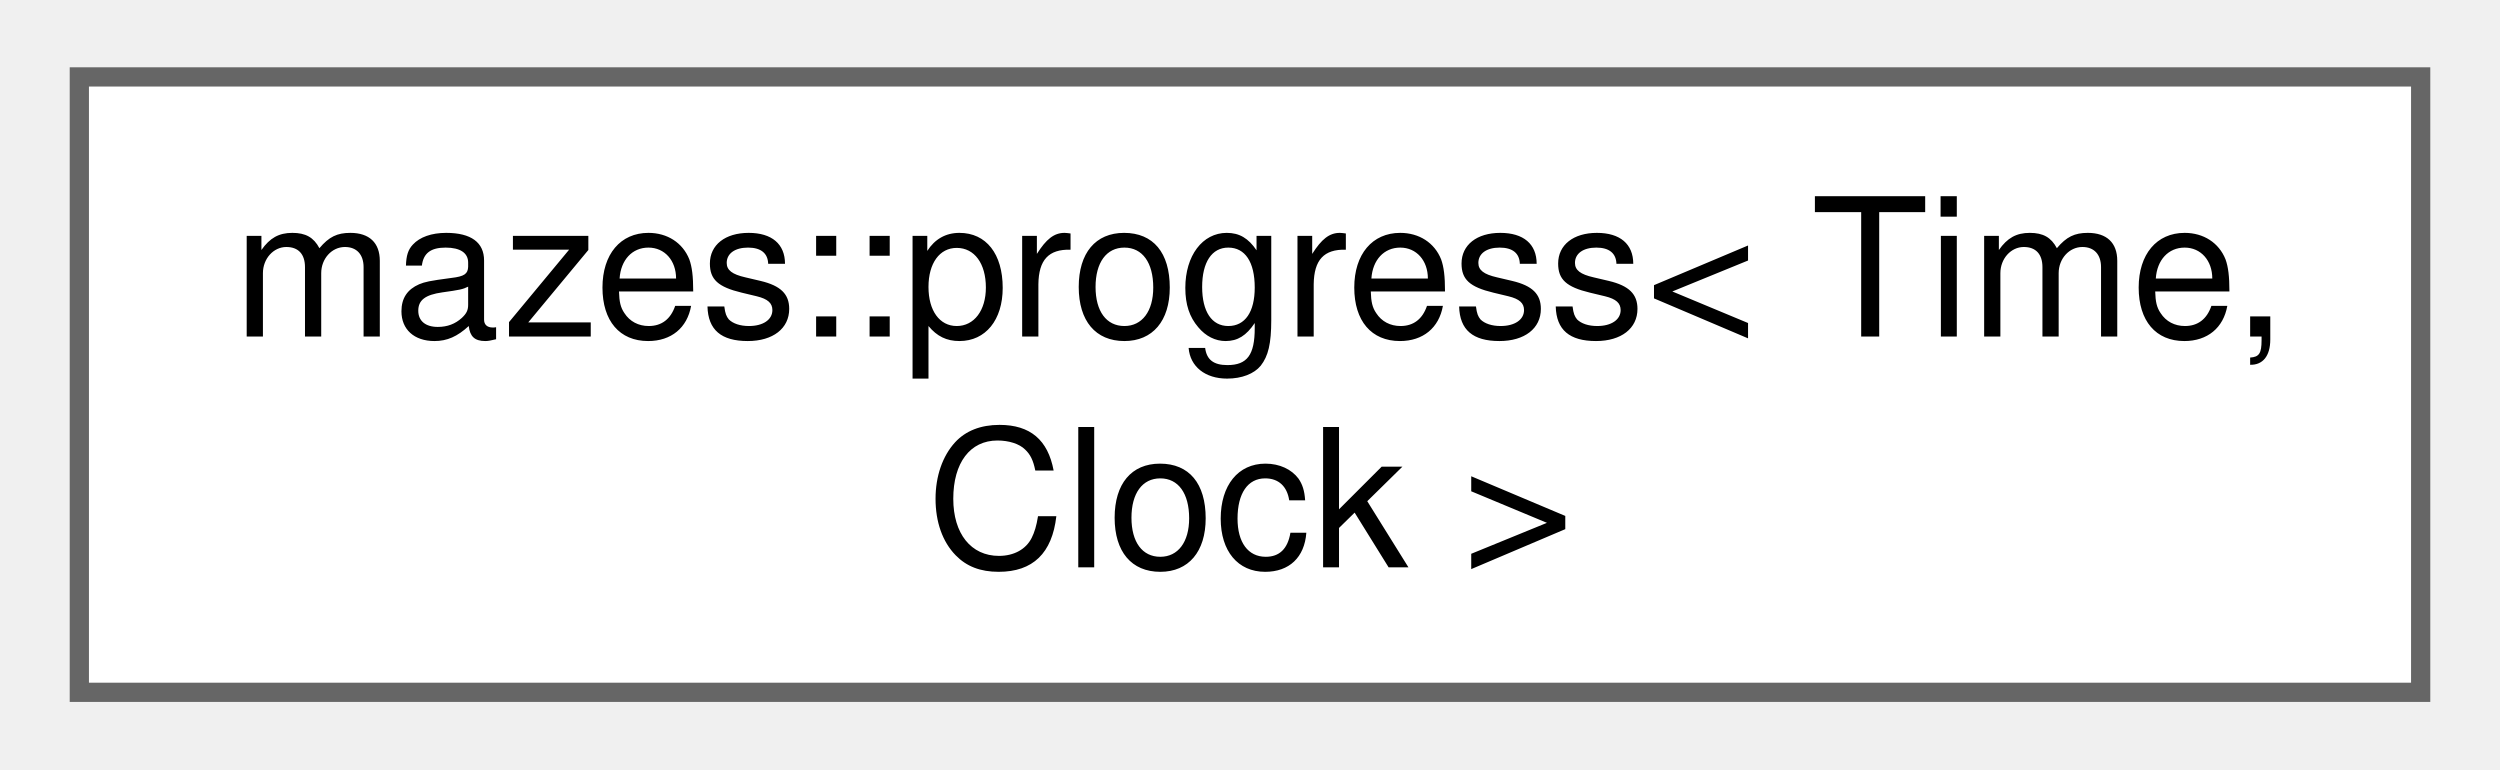
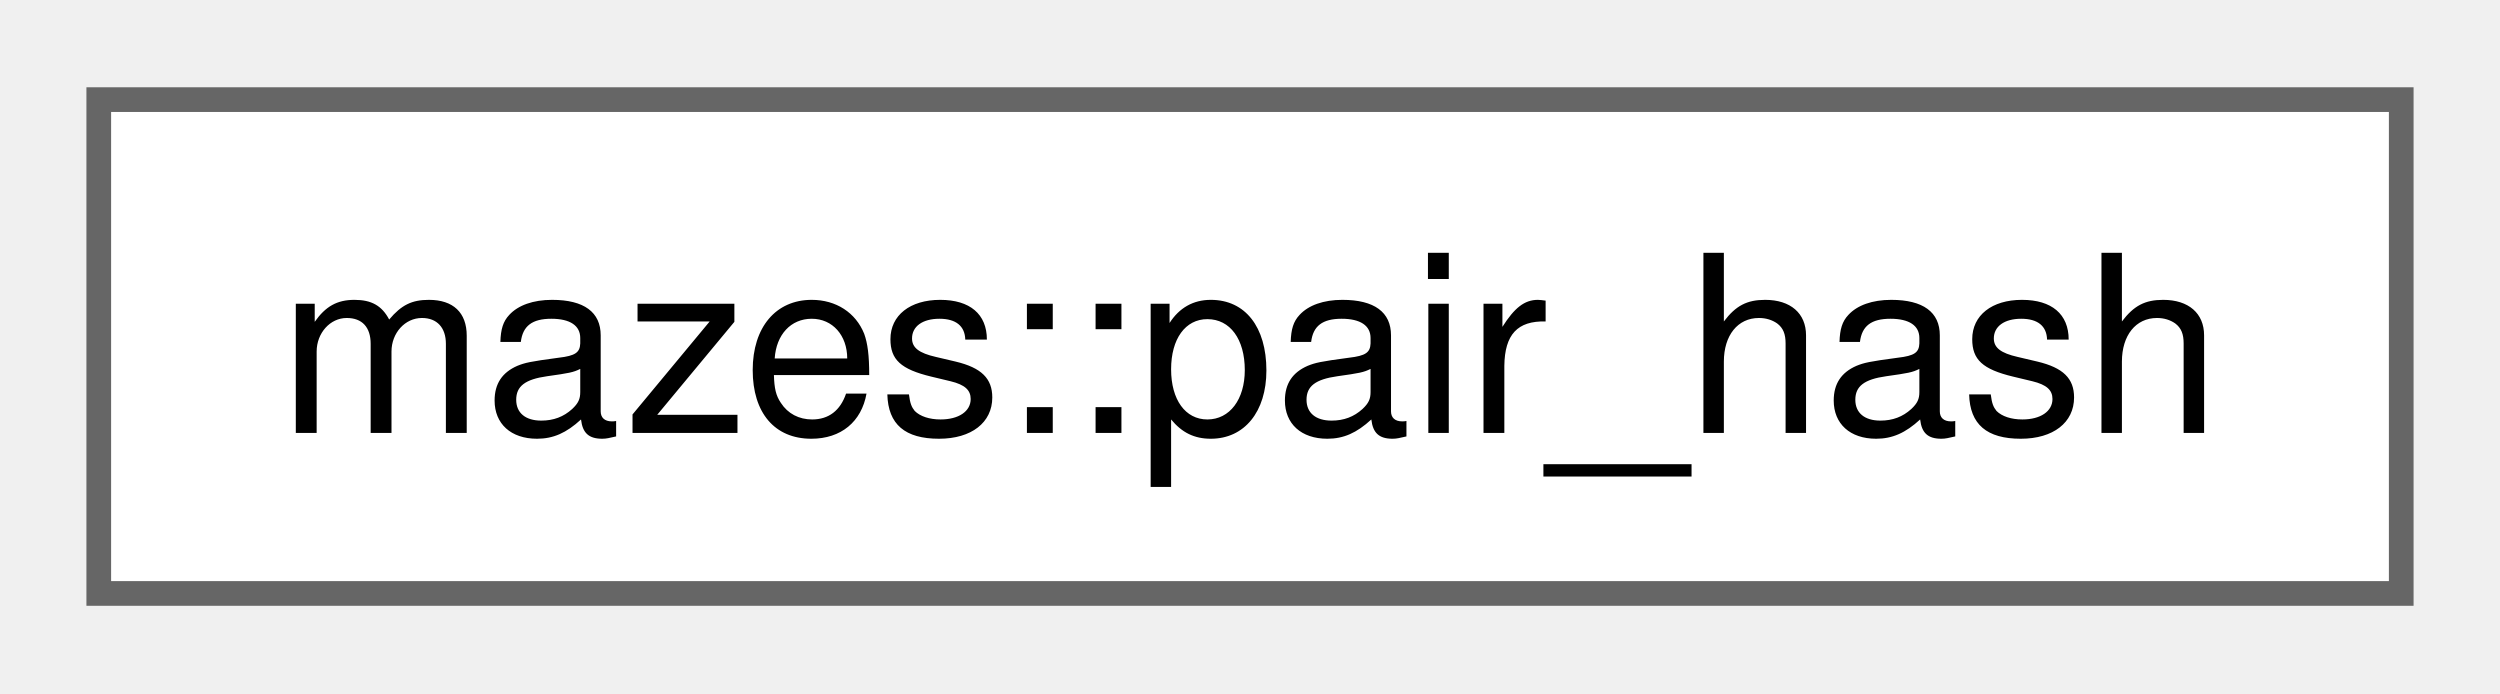
- <svg xmlns="http://www.w3.org/2000/svg" xmlns:xlink="http://www.w3.org/1999/xlink" width="130pt" height="40pt" viewBox="0.00 0.00 129.75 40.00">
-   <g id="graph0" class="graph" transform="scale(1 1) rotate(0) translate(4 36)">
+ <svg xmlns="http://www.w3.org/2000/svg" xmlns:xlink="http://www.w3.org/1999/xlink" width="101pt" height="28pt" viewBox="0.00 0.00 101.25 28.00">
+   <g id="graph0" class="graph" transform="scale(1 1) rotate(0) translate(4 24)">
    <g id="Node000000" class="node">
      <g id="a_Node000000">
-         <a xlink:href="classmazes_1_1progress.html" target="_top" xlink:title="Simple clock for elapsed events.">
-           <polygon fill="white" stroke="#666666" points="121.75,-32 0,-32 0,0 121.75,0 121.75,-32" />
-           <text text-anchor="start" x="8" y="-18.5" font-family="Helvetica,sans-Serif" font-size="10.00">mazes::progress&lt; Time,</text>
-           <text text-anchor="middle" x="60.88" y="-6.5" font-family="Helvetica,sans-Serif" font-size="10.00"> Clock &gt;</text>
+         <a xlink:href="structmazes_1_1pair__hash.html" target="_top" xlink:title="Hashing function to store a block's (x, z) position.">
+           <polygon fill="white" stroke="#666666" points="93.25,-20 0,-20 0,0 93.25,0 93.25,-20" />
+           <text text-anchor="middle" x="46.62" y="-6.5" font-family="Helvetica,sans-Serif" font-size="10.00">mazes::pair_hash</text>
        </a>
      </g>
    </g>
  </g>
</svg>
